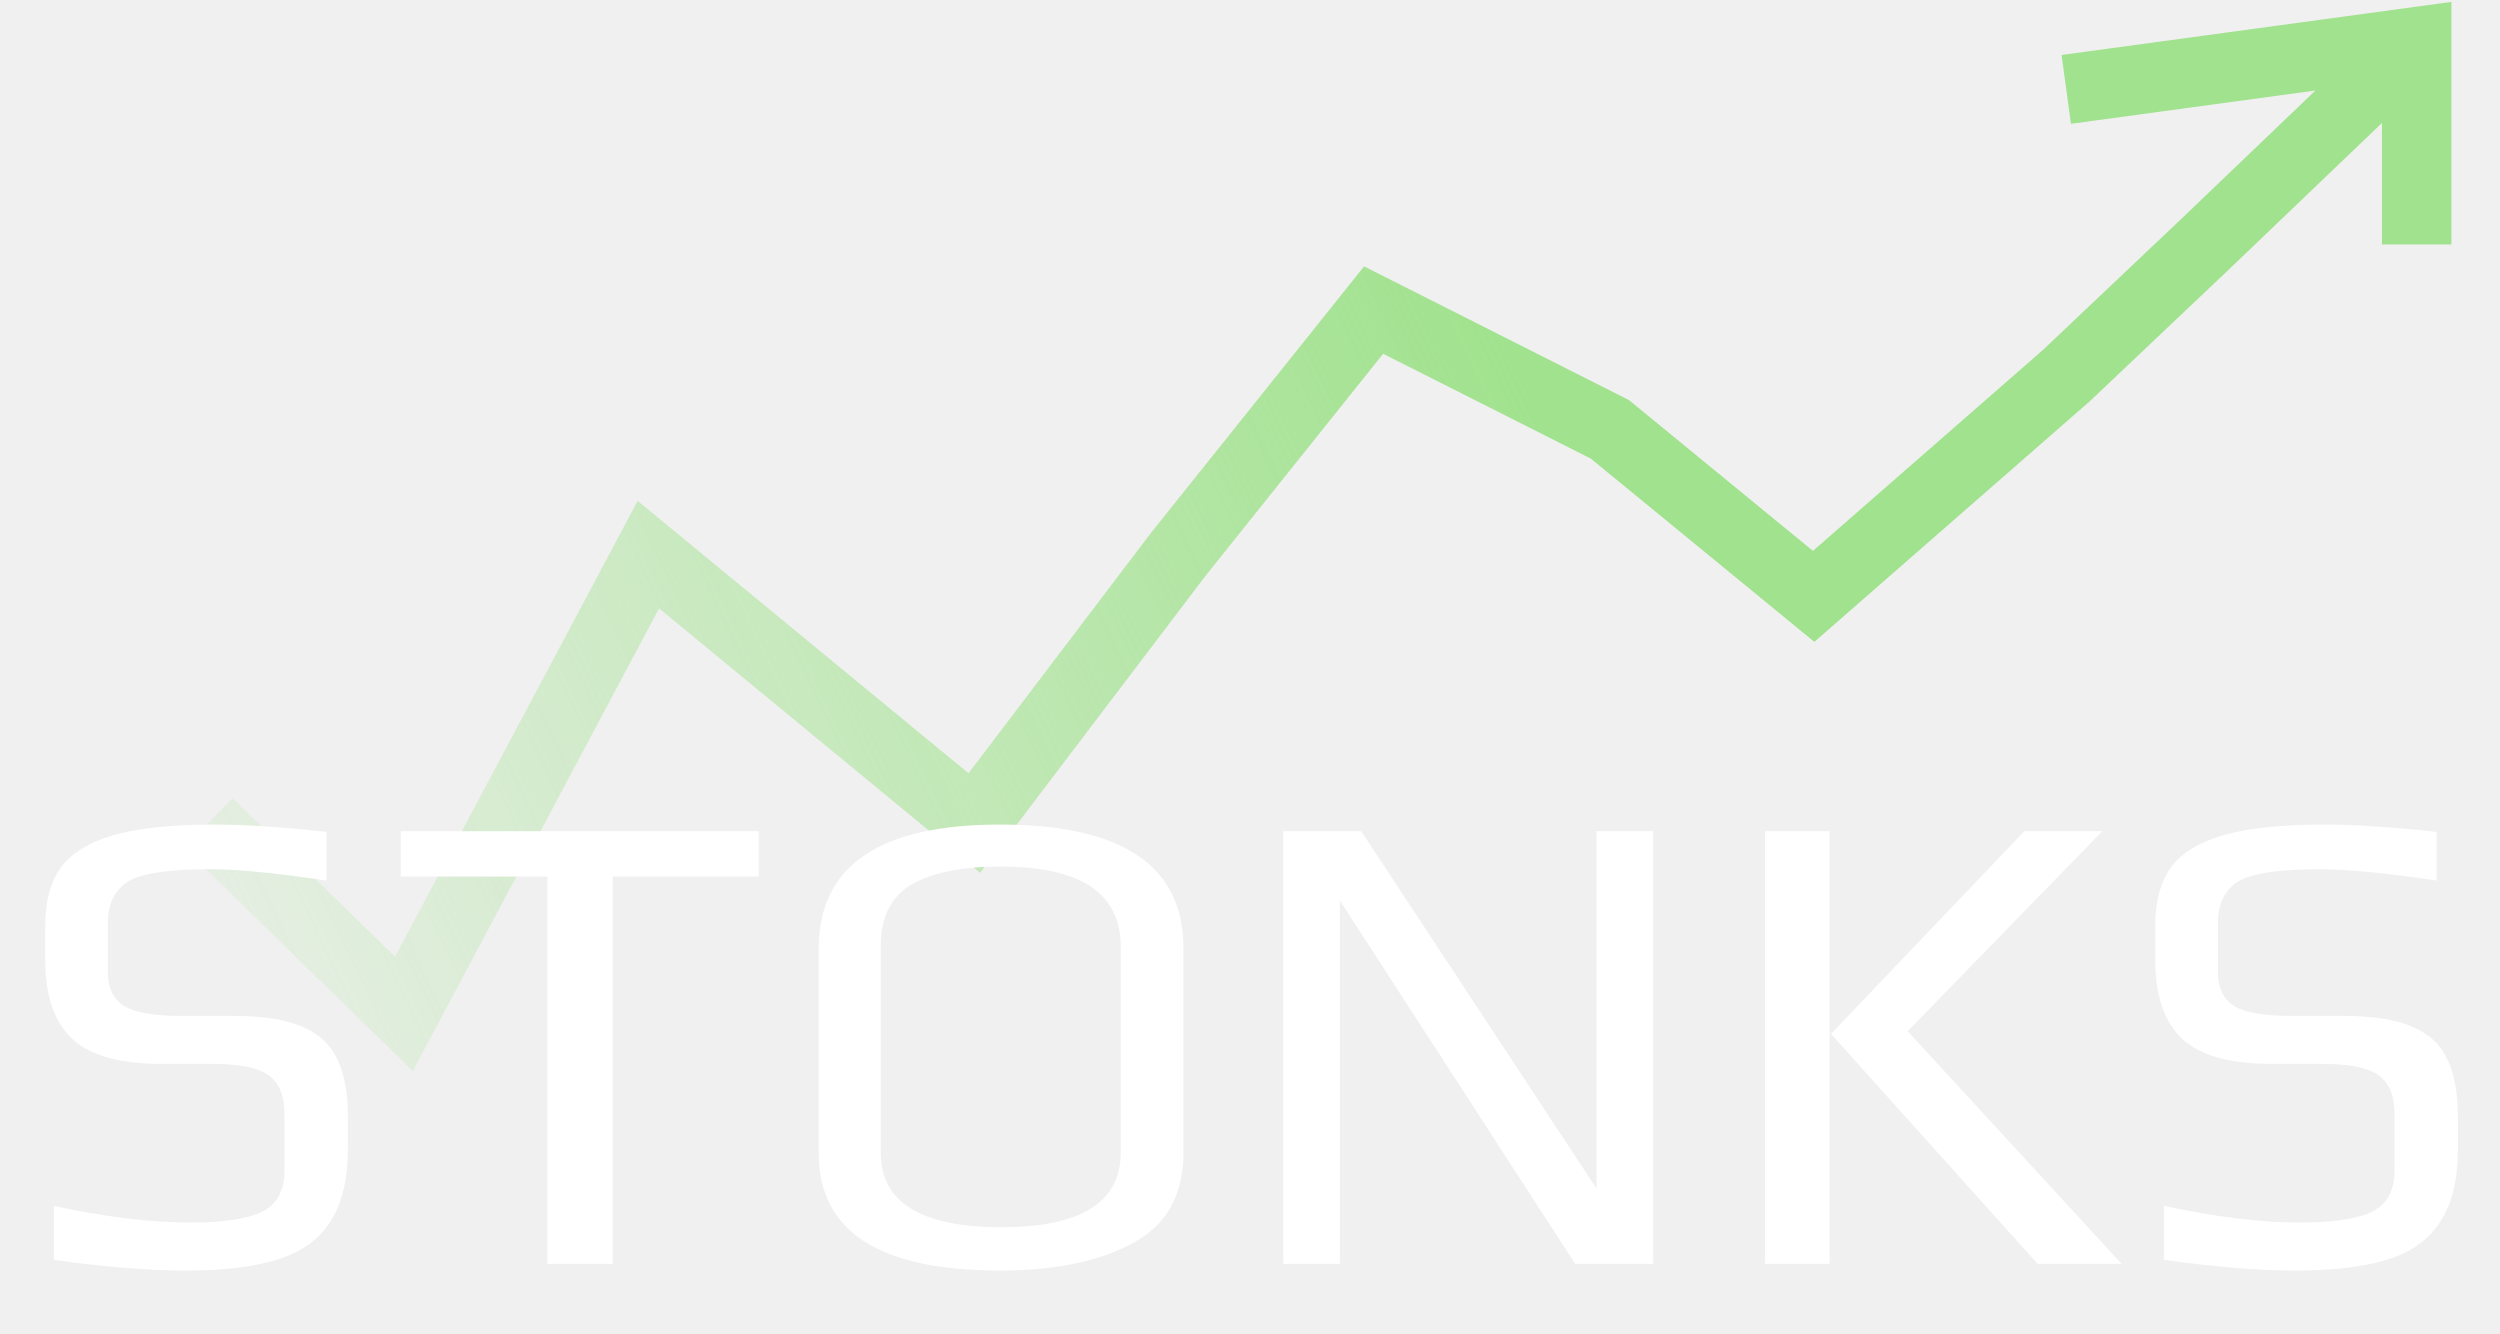
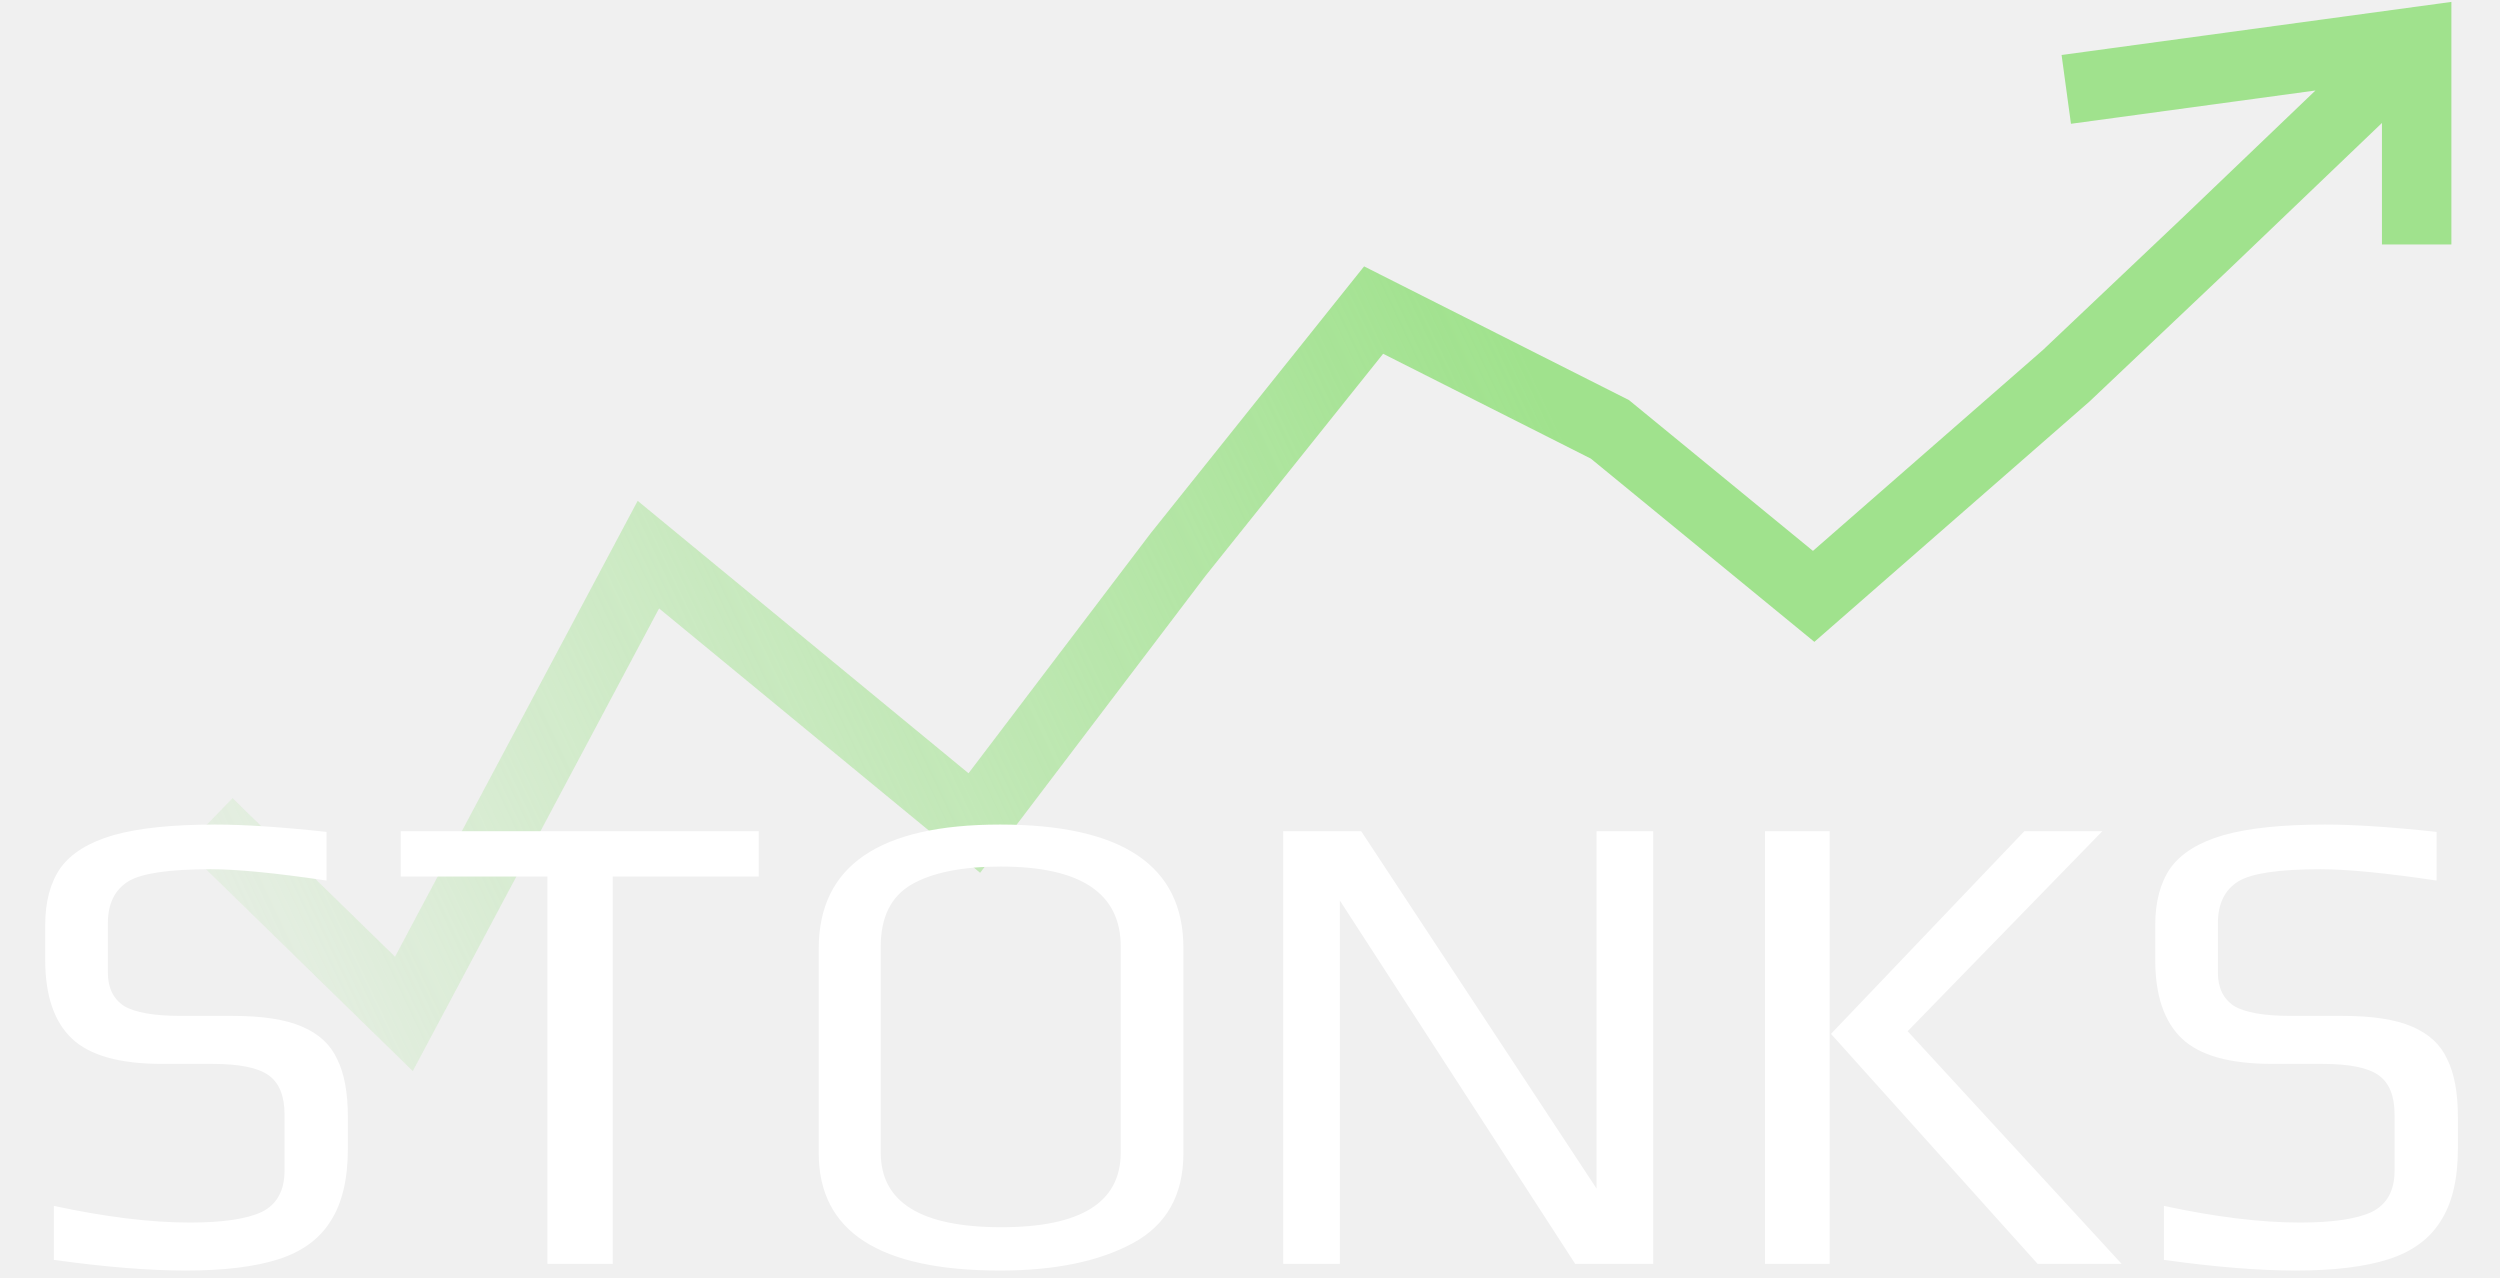
- <svg xmlns="http://www.w3.org/2000/svg" width="180" height="96" viewBox="0 0 180 96" fill="none">
+ <svg xmlns="http://www.w3.org/2000/svg" width="180" height="92" viewBox="0 0 180 92" fill="none">
  <mask id="mask0_137_987" style="mask-type:alpha" maskUnits="userSpaceOnUse" x="13" y="0" width="164" height="78">
    <path fill-rule="evenodd" clip-rule="evenodd" d="M176.5 0.137V17.602H171.5V8.854L160.474 19.407L160.465 19.416L150.454 28.899L130.634 46.214L114.543 33.022L99.585 25.472L86.791 41.469L70.57 62.841L47.453 43.806L29.721 77.118L13.254 61.047L16.746 57.469L28.441 68.882L45.912 36.06L69.733 55.675L82.847 38.396L98.215 19.179L117.287 28.807L130.532 39.664L147.088 25.2L157.017 15.795L157.026 15.787L166.712 6.516L149.109 8.913L148.434 3.959L176.5 0.137Z" fill="#A0E28D" />
  </mask>
  <g mask="url(#mask0_137_987)">
    <rect x="5" y="-4" width="175" height="84" fill="url(#paint0_linear_137_987)" />
  </g>
  <path d="M13.383 91.48C10.727 91.48 7.559 91.224 3.879 90.712V86.824C7.591 87.624 10.855 88.024 13.671 88.024C16.039 88.024 17.767 87.768 18.855 87.256C19.943 86.712 20.487 85.72 20.487 84.28V80.248C20.487 78.904 20.103 77.96 19.335 77.416C18.567 76.872 17.223 76.6 15.303 76.6H11.655C8.615 76.6 6.455 75.992 5.175 74.776C3.895 73.56 3.255 71.672 3.255 69.112V66.616C3.255 64.92 3.623 63.544 4.359 62.488C5.127 61.432 6.391 60.648 8.151 60.136C9.943 59.624 12.391 59.368 15.495 59.368C17.575 59.368 20.247 59.544 23.511 59.896V63.4C19.863 62.856 17.079 62.584 15.159 62.584C12.183 62.584 10.215 62.872 9.255 63.448C8.263 64.056 7.767 65.064 7.767 66.472V70.024C7.767 71.112 8.151 71.912 8.919 72.424C9.719 72.904 11.079 73.144 12.999 73.144H16.743C18.887 73.144 20.551 73.4 21.735 73.912C22.951 74.424 23.799 75.208 24.279 76.264C24.791 77.288 25.047 78.68 25.047 80.44V82.696C25.047 84.904 24.631 86.648 23.799 87.928C22.999 89.208 21.751 90.12 20.055 90.664C18.359 91.208 16.135 91.48 13.383 91.48ZM39.415 63.112H28.855V59.848H54.631V63.112H44.119V91H39.415V63.112ZM72.005 91.48C63.301 91.48 58.949 88.664 58.949 83.032V68.296C58.949 62.344 63.301 59.368 72.005 59.368C80.805 59.368 85.205 62.328 85.205 68.248V83.032C85.205 86.04 83.989 88.2 81.557 89.512C79.125 90.824 75.941 91.48 72.005 91.48ZM72.101 88.36C77.829 88.36 80.693 86.568 80.693 82.984V68.152C80.693 64.312 77.813 62.392 72.053 62.392C69.269 62.392 67.125 62.824 65.621 63.688C64.149 64.552 63.413 66.04 63.413 68.152V82.984C63.413 86.568 66.309 88.36 72.101 88.36ZM92.391 59.848H98.007L114.951 85.576V59.848H119.031V91H113.415L96.471 64.84V91H92.391V59.848ZM127.079 59.848H131.735V91H127.079V59.848ZM131.831 74.44L145.751 59.848H151.367L137.351 74.248L152.759 91H146.711L131.831 74.44ZM165.305 91.48C162.649 91.48 159.481 91.224 155.801 90.712V86.824C159.513 87.624 162.777 88.024 165.593 88.024C167.961 88.024 169.689 87.768 170.777 87.256C171.865 86.712 172.409 85.72 172.409 84.28V80.248C172.409 78.904 172.025 77.96 171.257 77.416C170.489 76.872 169.145 76.6 167.225 76.6H163.577C160.537 76.6 158.377 75.992 157.097 74.776C155.817 73.56 155.177 71.672 155.177 69.112V66.616C155.177 64.92 155.545 63.544 156.281 62.488C157.049 61.432 158.313 60.648 160.073 60.136C161.865 59.624 164.313 59.368 167.417 59.368C169.497 59.368 172.169 59.544 175.433 59.896V63.4C171.785 62.856 169.001 62.584 167.081 62.584C164.105 62.584 162.137 62.872 161.177 63.448C160.185 64.056 159.689 65.064 159.689 66.472V70.024C159.689 71.112 160.073 71.912 160.841 72.424C161.641 72.904 163.001 73.144 164.921 73.144H168.665C170.809 73.144 172.473 73.4 173.657 73.912C174.873 74.424 175.721 75.208 176.201 76.264C176.713 77.288 176.969 78.68 176.969 80.44V82.696C176.969 84.904 176.553 86.648 175.721 87.928C174.921 89.208 173.673 90.12 171.977 90.664C170.281 91.208 168.057 91.48 165.305 91.48Z" fill="white" />
  <defs>
    <linearGradient id="paint0_linear_137_987" x1="180" y1="-4" x2="4.631" y2="79.223" gradientUnits="userSpaceOnUse">
      <stop offset="0.392" stop-color="#A0E28D" />
      <stop offset="1" stop-color="#A0E28D" stop-opacity="0" />
    </linearGradient>
  </defs>
</svg>
